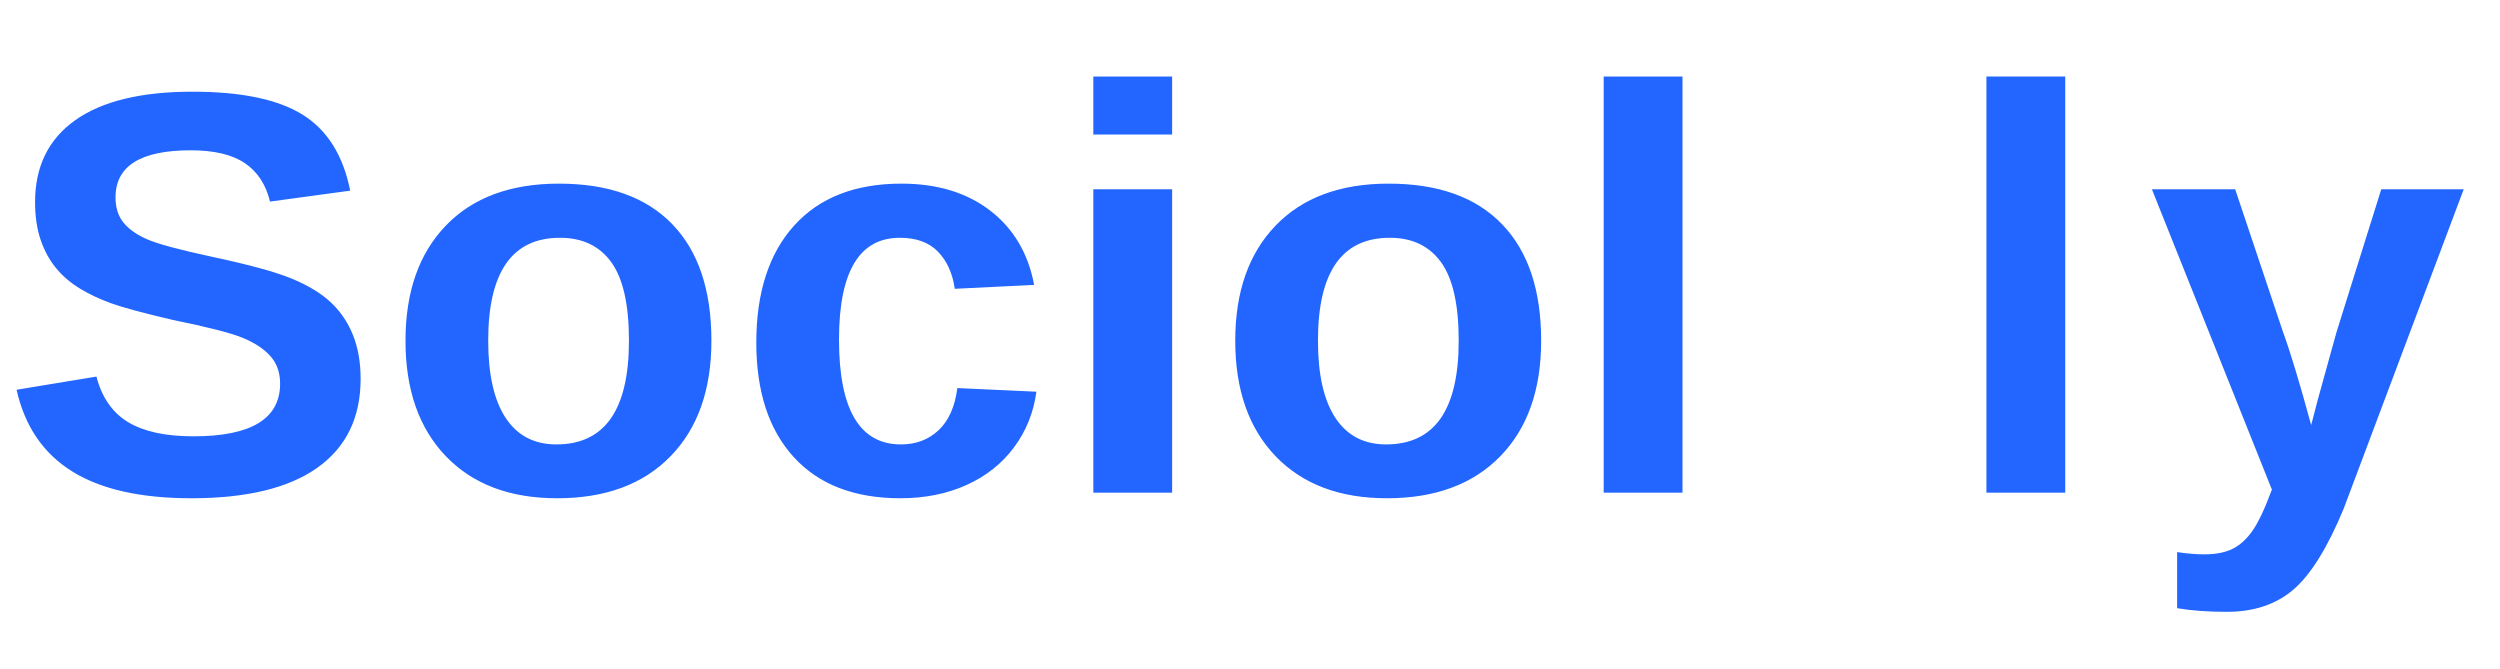
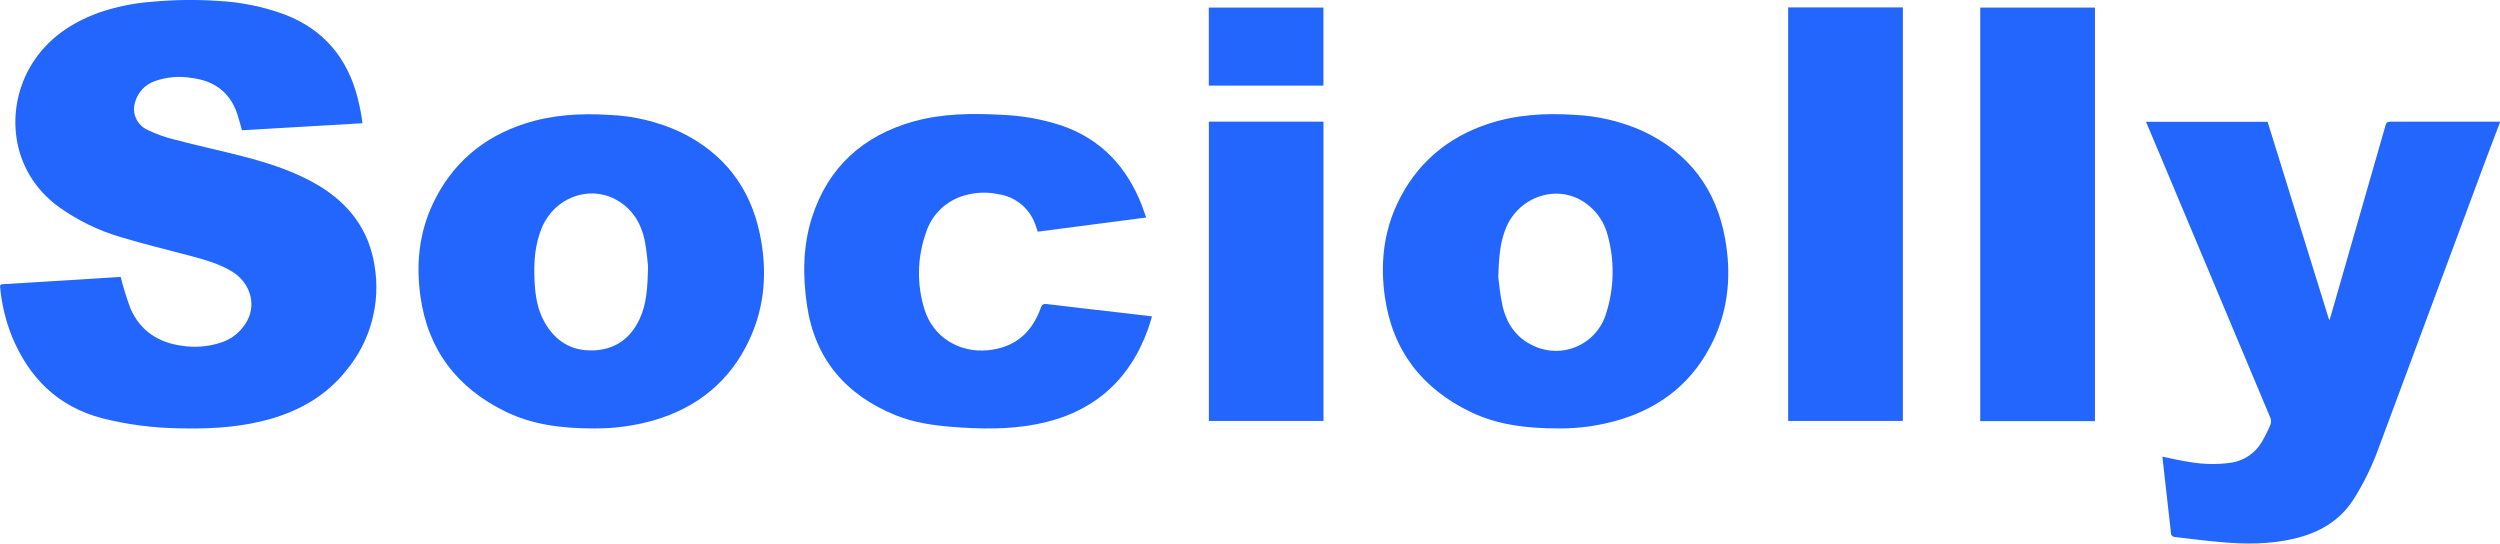
- <svg xmlns="http://www.w3.org/2000/svg" viewBox="0 0 761.82 203.8">
-   <text transform="translate(0 150.13)" font-size="175" fill="#26f" font-family="Arial-Black, Arial" font-weight="800">Sociol<tspan x="593.1" y="0" letter-spacing="0.02em">l</tspan>
-     <tspan x="654.37" y="0">y</tspan>
-   </text>
+ <svg xmlns="http://www.w3.org/2000/svg" viewBox="0 0 755.69 164.29">
+   <path d="M893,469.93c-1.37,3.61-2.76,7.21-4.11,10.83q-16.29,43.82-32.58,87.65a79.67,79.67,0,0,1-7.67,15.65c-4.25,6.52-10.48,10-17.84,11.73s-14.66,1.72-22,1.06c-4.77-.42-9.53-1-14.28-1.58a1.28,1.28,0,0,1-.93-.76q-1.37-11.76-2.65-23.51c2.79.56,5.49,1.24,8.23,1.62a39.58,39.58,0,0,0,12.76.18,12.94,12.94,0,0,0,9.08-6.25,44,44,0,0,0,2.6-5.24,2.9,2.9,0,0,0,0-2q-16.6-39.64-33.29-79.28l-4.32-10.24h36.75c6.17,19.85,12.36,39.78,18.64,60,.17-.48.29-.75.37-1q8.34-29,16.64-57.92c.27-1,.68-1.12,1.56-1.12q16.56,0,33.11,0Z" transform="translate(-137.31 -432.97)" fill="#2266fe" />
+   <path d="M173.78,516.67a89.57,89.57,0,0,0,3,9.62c3,6.79,8.48,10.27,15.68,11.22a25.3,25.3,0,0,0,11.49-.94,13.75,13.75,0,0,0,8.16-6.8c2.71-5.19.67-11.5-4.75-14.78-3.73-2.25-7.89-3.44-12.05-4.56-7.17-1.92-14.39-3.64-21.49-5.78a62.57,62.57,0,0,1-18.56-9c-15.33-11-16.51-30.43-8.14-43.6,4.78-7.52,11.72-12.17,19.9-15.2a64,64,0,0,1,16.26-3.35,123.54,123.54,0,0,1,20-.25,68.13,68.13,0,0,1,20.1,4.11c11.85,4.55,19,13.21,22.08,25.37.35,1.39.65,2.8.92,4.21.2,1,.31,2,.49,3.28l-36.42,2.13c-.49-1.72-.88-3.34-1.41-4.92-2.22-6.62-7-10.05-13.8-10.9a22.17,22.17,0,0,0-11.1.95,9.39,9.39,0,0,0-6,6.39,6.9,6.9,0,0,0,3.85,8.4,39.88,39.88,0,0,0,8,2.87c7.52,2,15.14,3.58,22.65,5.59,7.29,2,14.42,4.4,21,8.33,9.2,5.54,15.17,13.39,16.87,24.09A39.3,39.3,0,0,1,242,544.93c-6.59,8.28-15.45,12.92-25.58,15.37-8.34,2-16.83,2.36-25.36,2.13a101,101,0,0,1-22.74-3c-13.49-3.5-22.2-12.2-27.41-24.77a53.36,53.36,0,0,1-3.56-14.84c-.07-.69.11-.91.81-.95,6.73-.38,13.47-.8,20.2-1.22l13.4-.85Z" transform="translate(-137.31 -432.97)" fill="#2266fe" />
+   <path d="M317,562.48c-10.05,0-18.78-1.15-26.87-5.09-14.6-7.1-23.47-18.61-25.73-34.82-1.36-9.67-.44-19.15,3.78-28.06,5.68-12,15-20,27.59-24.11,8.4-2.76,17.05-3.25,25.81-2.69a56.52,56.52,0,0,1,21.28,5.12c13.1,6.31,21.2,16.7,24.14,30.87,2.26,10.87,1.61,21.66-3.12,31.86-5.85,12.61-15.75,20.65-29.07,24.5A64.14,64.14,0,0,1,317,562.48Zm16.2-49c-.18-1.52-.37-4.51-.94-7.44-1.08-5.58-3.85-10.14-9-12.86-8.15-4.28-18.35-.36-22.1,8.47-2.2,5.19-2.54,10.66-2.27,16.2.21,4.34.83,8.61,3,12.45,3.27,5.84,8.27,8.9,15,8.58,6.46-.31,11-3.65,13.74-9.43C332.77,524.89,333.06,519.94,333.2,513.5Z" transform="translate(-137.31 -432.97)" fill="#2266fe" />
+   <path d="M608.66,562.48c-10.17,0-18.82-1.14-26.85-5-14.71-7.09-23.63-18.64-25.91-34.94-1.35-9.63-.43-19.08,3.76-28,5.65-12,15-20,27.55-24.15,8.43-2.78,17.12-3.28,25.92-2.71a57,57,0,0,1,20.62,4.84c13.94,6.5,22.28,17.46,25,32.49,1.9,10.45,1.16,20.81-3.4,30.57-5.86,12.55-15.71,20.57-29,24.43A63.15,63.15,0,0,1,608.66,562.48Zm-18.45-45.67c.26,1.8.52,5.24,1.27,8.56,1.23,5.44,4.19,9.78,9.4,12.14a15.83,15.83,0,0,0,21.92-9.77,41.36,41.36,0,0,0,.55-23.36,17,17,0,0,0-6.73-10c-8.19-5.88-19.82-2.34-24,7.26C590.77,506,590.38,510.54,590.21,516.81Z" transform="translate(-137.31 -432.97)" fill="#2266fe" />
+   <path d="M483.77,498.72,451,503c-.24-.71-.45-1.39-.7-2.05a13.93,13.93,0,0,0-11.24-9.29,21.06,21.06,0,0,0-11.56.83,17,17,0,0,0-10.26,10.73,36.65,36.65,0,0,0-.44,23.41c2.65,8.32,10.54,13.08,19.21,12.2,8.2-.83,13.24-5.37,15.93-12.86.38-1.06.84-1.21,1.89-1.08,7.25.89,14.51,1.7,21.77,2.54l9.93,1.17c-.42,1.38-.76,2.64-1.2,3.86-5.77,16-17.08,25.51-33.71,28.74-8.46,1.64-17,1.48-25.56.8-5.79-.47-11.54-1.29-16.94-3.48-15.13-6.14-24.52-17-26.9-33.41-1.29-8.89-1.22-17.83,1.54-26.44,4.88-15.21,15.46-24.73,30.74-29,8.66-2.41,17.59-2.48,26.53-2a65.9,65.9,0,0,1,18.2,3.26c12,4.14,19.74,12.56,24.26,24.19C482.93,496.27,483.3,497.41,483.77,498.72Z" transform="translate(-137.31 -432.97)" fill="#2266fe" />
+   <path d="M677.83,435.21H712.5v125H677.83Z" transform="translate(-137.31 -432.97)" fill="#2266fe" />
+   <path d="M770.56,560.26H735.89v-125h34.67Z" transform="translate(-137.31 -432.97)" fill="#2266fe" />
+   <path d="M502.72,469.74h34.65v90.47H502.72Z" transform="translate(-137.31 -432.97)" fill="#2266fe" />
+   <path d="M537.35,458.85H502.7V435.26h34.65Z" transform="translate(-137.31 -432.97)" fill="#2266fe" />
</svg>
